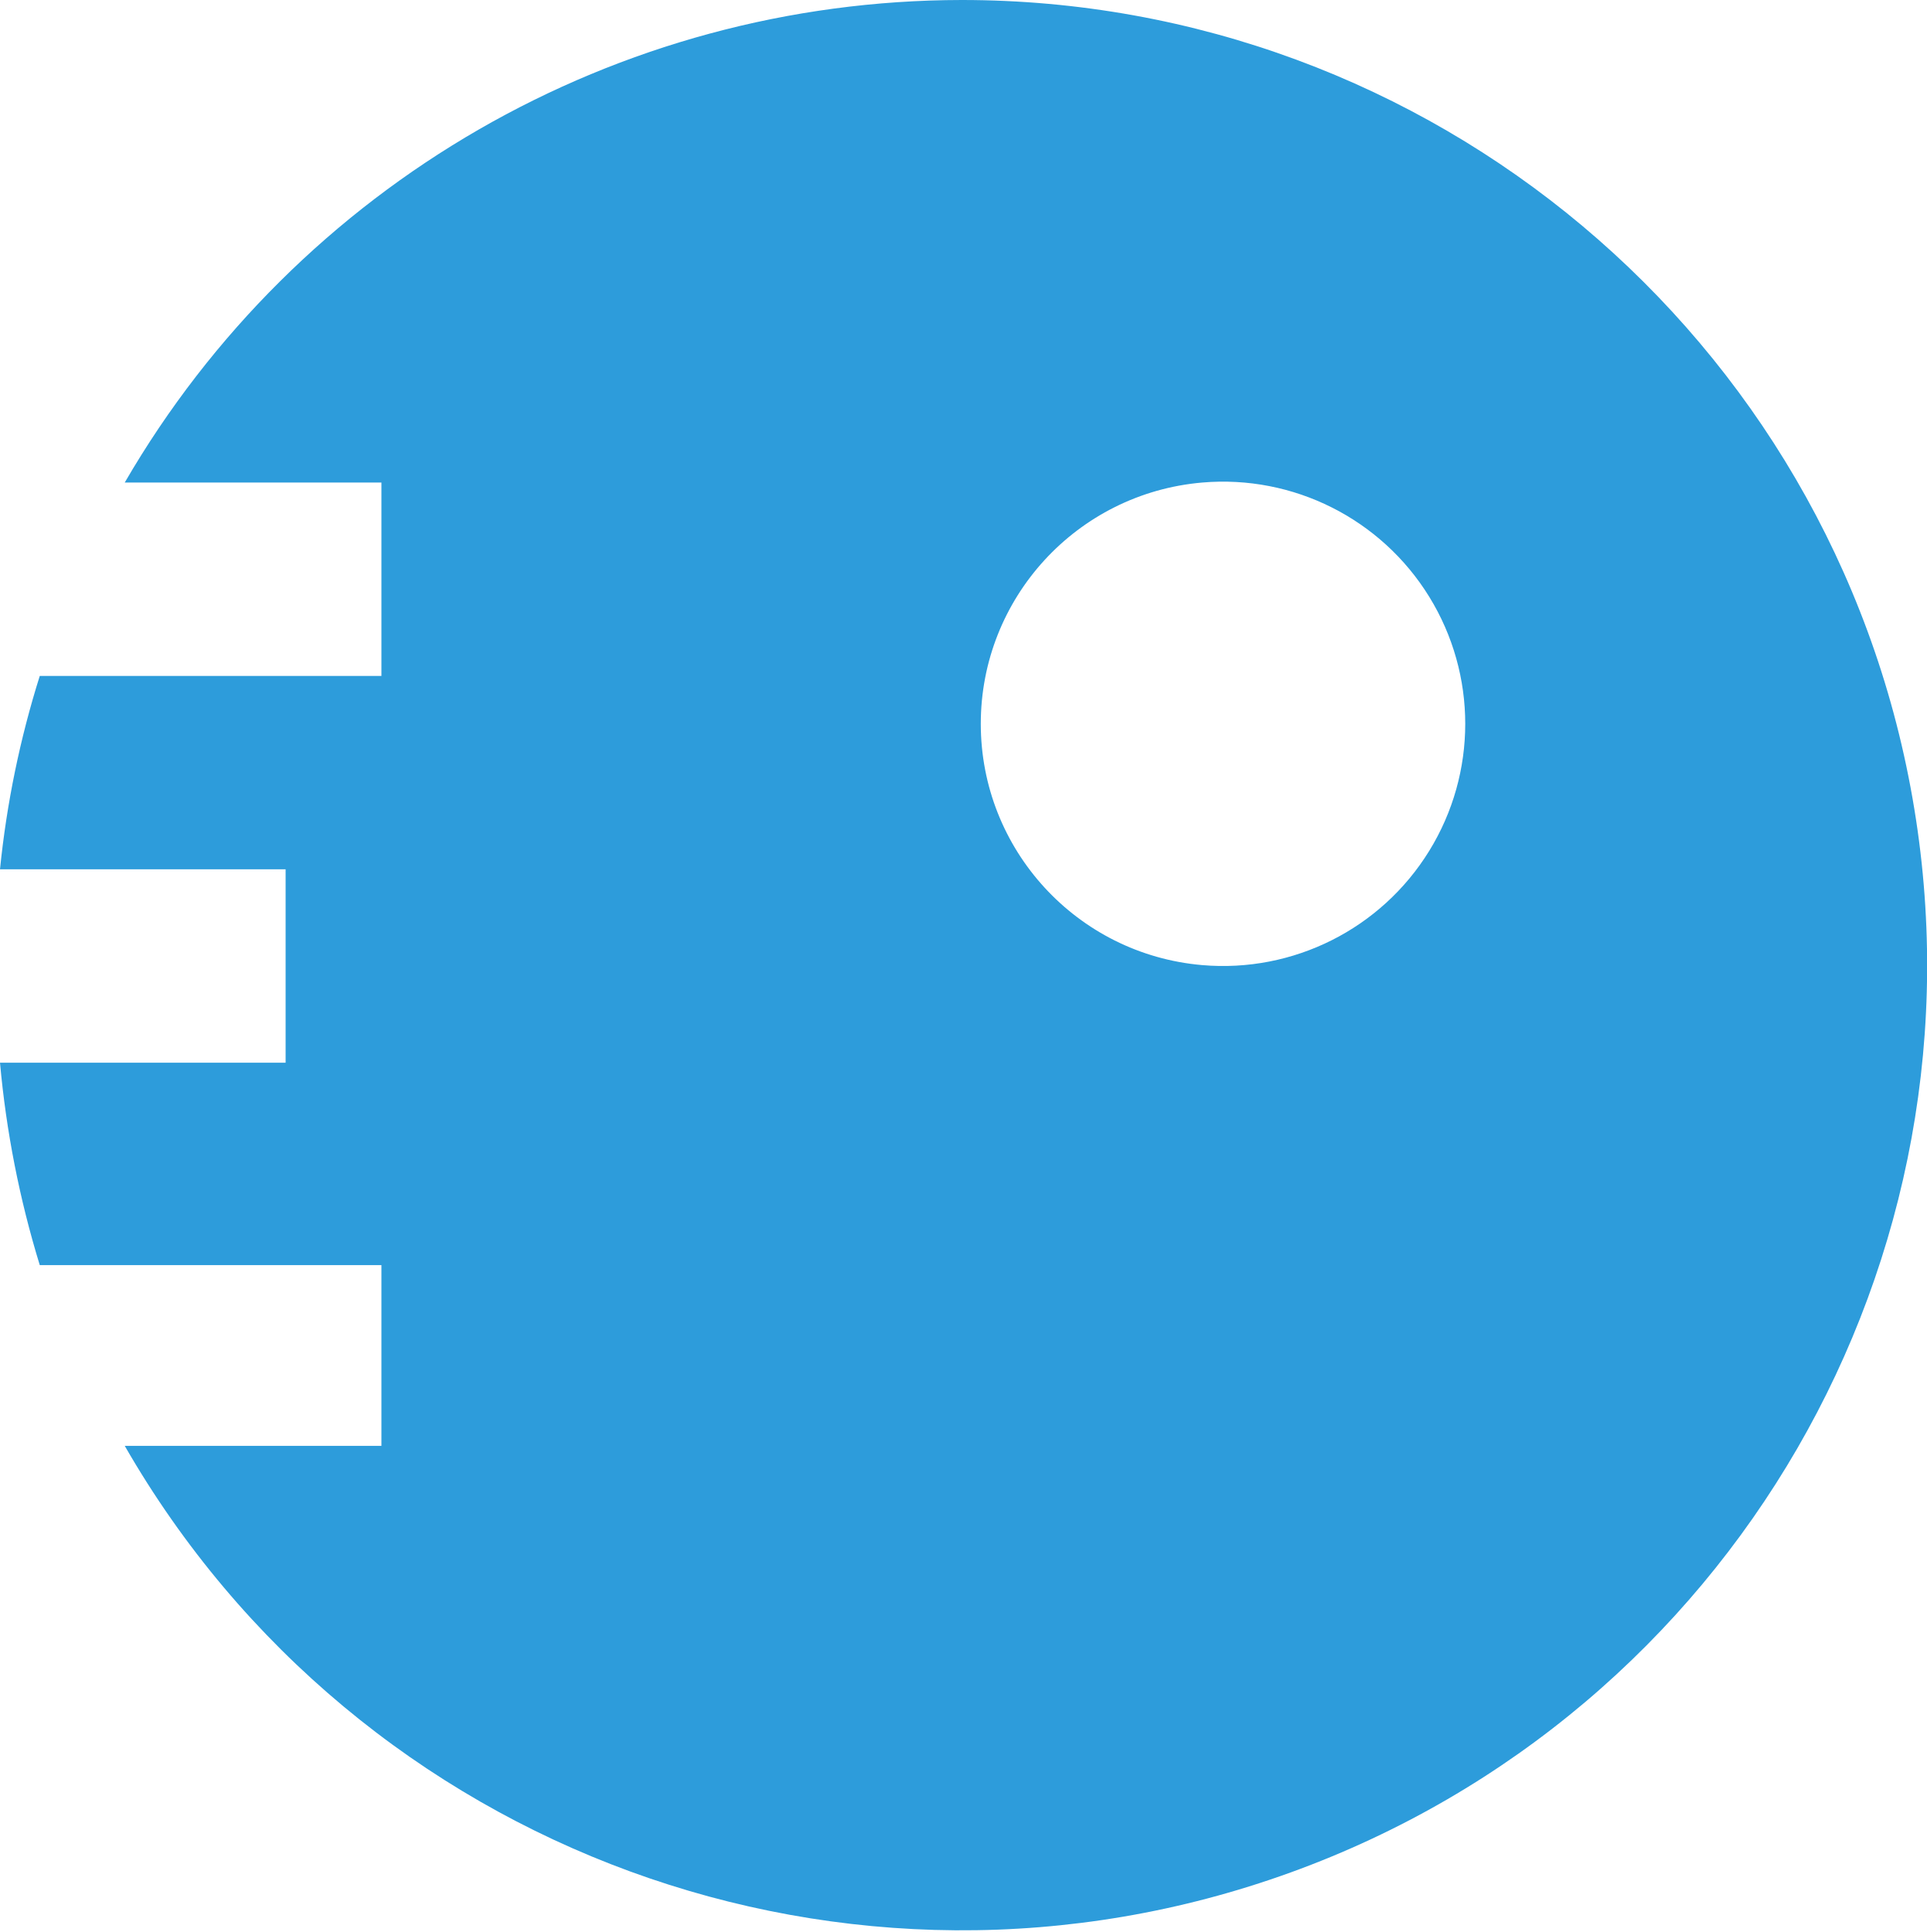
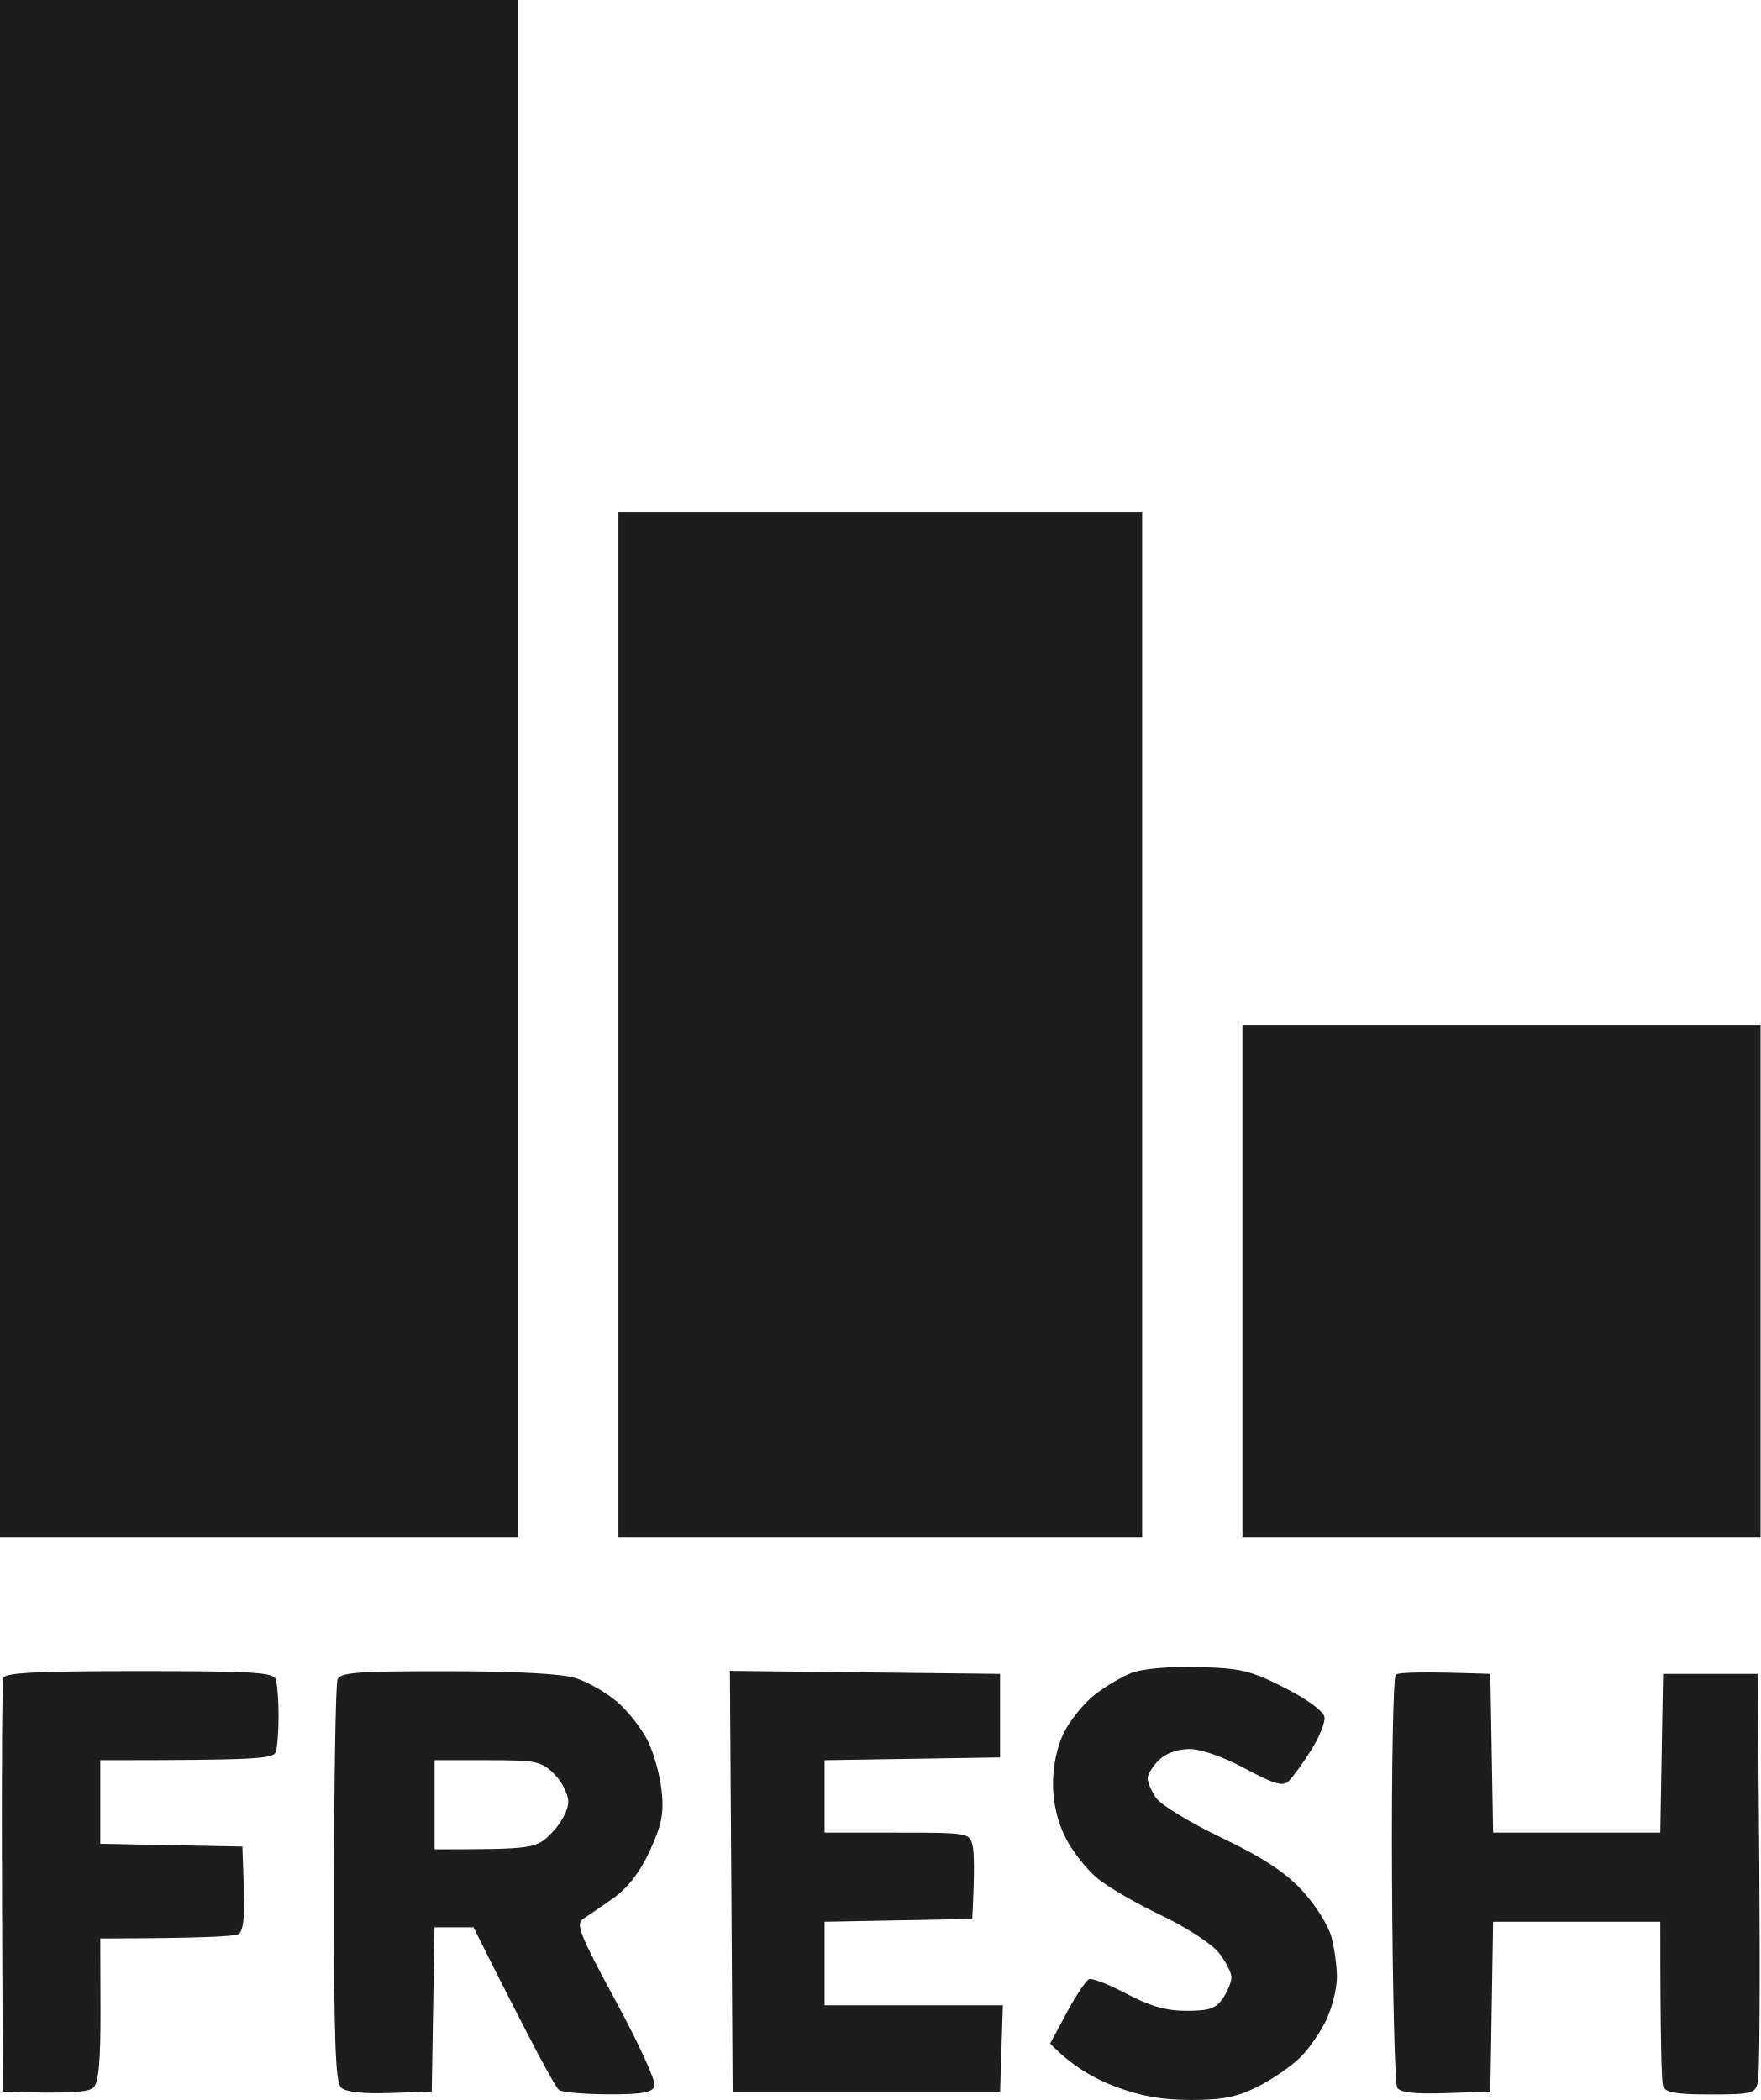
- <svg xmlns="http://www.w3.org/2000/svg" viewBox="0 0 10.66 10.69">
-   <defs>
-     <style>.cls-1{fill:#2d9cdb;}</style>
-   </defs>
-   <g id="Layer_2" data-name="Layer 2">
-     <g id="Layer_1-2" data-name="Layer 1">
-       <path class="cls-1" d="M5.32,0A5.36,5.36,0,0,0,.69,2.67H2.11V3.74H.22A5.34,5.34,0,0,0,0,4.81H1.58V5.88H0A5.49,5.49,0,0,0,.22,7H2.11V8H.69A5.34,5.34,0,1,0,5.32,0ZM6.65,5.34a1.34,1.34,0,0,1,0-2.67,1.34,1.34,0,1,1,0,2.67Z" />
-     </g>
-   </g>
+ <svg xmlns="http://www.w3.org/2000/svg" viewBox="0 0 316 377" width="316" height="377">
+   <style>
+ 		tspan { white-space:pre }
+ 		.shp0 { fill: #1d1d1b } 
+ 	</style>
+   <path id="Path 0" class="shp0" d="M0,0h93v276h-93v-138M111,92h94v184h-94v-92M223,184h93v92h-93v-46M215.1,299.28c7.62,0.2 9.39,0.62 15.48,3.72c4.06,2.06 6.99,4.22 7.15,5.25c0.15,0.96 -0.95,3.66 -2.43,6c-1.48,2.34 -3.28,4.81 -4,5.5c-1.05,1.01 -2.57,0.57 -7.81,-2.25c-3.89,-2.1 -7.9,-3.5 -10,-3.5c-2.17,0 -4.26,0.76 -5.5,2c-1.1,1.1 -2,2.56 -2.01,3.25c0,0.69 0.67,2.26 1.5,3.5c0.83,1.24 6.12,4.46 11.76,7.16c7.39,3.54 11.44,6.19 14.5,9.5c2.34,2.52 4.7,6.27 5.24,8.34c0.55,2.06 0.99,5.32 0.98,7.25c-0.01,1.93 -0.84,5.3 -1.85,7.5c-1.01,2.2 -3.14,5.29 -4.73,6.86c-1.59,1.57 -5.03,3.94 -7.64,5.25c-3.71,1.86 -6.34,2.39 -12,2.38c-5.27,0 -9.02,-0.68 -13.75,-2.47c-3.57,-1.35 -7.63,-3.63 -11.5,-7.65l3,-5.59c1.65,-3.07 3.45,-5.77 4,-5.98c0.55,-0.22 3.59,0.98 6.75,2.65c4.19,2.22 7.11,3.04 10.75,3.04c4.07,0 5.28,-0.42 6.51,-2.25c0.83,-1.24 1.52,-2.92 1.53,-3.75c0.01,-0.83 -1,-2.81 -2.26,-4.41c-1.28,-1.62 -5.82,-4.58 -10.28,-6.7c-4.4,-2.09 -9.58,-5.08 -11.5,-6.66c-1.92,-1.58 -4.51,-4.86 -5.74,-7.3c-1.46,-2.89 -2.24,-6.26 -2.25,-9.68c-0.01,-3.27 0.74,-6.75 1.99,-9.25c1.1,-2.2 3.58,-5.24 5.5,-6.75c1.93,-1.51 4.96,-3.3 6.75,-3.97c1.85,-0.7 6.94,-1.13 11.85,-1zM24.98,300c20.47,0 24.1,0.22 24.52,1.5c0.27,0.83 0.5,3.75 0.5,6.5c0,2.75 -0.22,5.68 -0.5,6.5c-0.42,1.25 -3.11,1.5 -31.5,1.5v15l25.5,0.5l0.27,7.5c0.19,5.24 -0.11,7.72 -1,8.23c-0.7,0.4 -6.56,0.74 -24.77,0.77l0.04,12.75c0.03,9.17 -0.32,13.1 -1.25,14c-0.85,0.82 -3.85,1.16 -16.29,0.75l-0.14,-36.5c-0.08,-20.07 0.02,-37.06 0.23,-37.75c0.28,-0.96 5.99,-1.25 24.39,-1.25zM80.33,300.02c12.39,0.01 20.53,0.45 23.03,1.25c2.13,0.68 5.45,2.58 7.39,4.23c1.94,1.65 4.42,4.8 5.51,7c1.09,2.2 2.21,6.25 2.5,9c0.43,4.03 0.01,6.12 -2.12,10.75c-1.77,3.85 -3.94,6.66 -6.54,8.5c-2.14,1.51 -4.6,3.2 -5.46,3.75c-1.35,0.86 -0.53,2.92 5.89,14.75c4.1,7.56 7.24,14.43 6.96,15.25c-0.39,1.16 -2.24,1.5 -8.25,1.48c-4.26,-0.01 -8.26,-0.35 -8.88,-0.75c-0.62,-0.4 -4.33,-7.15 -15.37,-29.23h-7l-0.5,29.5l-7.5,0.25c-4.95,0.16 -7.94,-0.18 -8.79,-1c-1.01,-0.98 -1.28,-8.92 -1.25,-36.5c0.02,-19.39 0.31,-35.92 0.63,-36.75c0.49,-1.26 3.63,-1.5 19.75,-1.48zM78,324v8c17.85,0 18.25,-0.1 21.08,-3c1.65,-1.69 2.92,-4.09 2.92,-5.5c0,-1.38 -1.13,-3.63 -2.5,-5c-2.32,-2.32 -3.2,-2.5 -12,-2.5h-9.5M131.01,299.96l48.49,0.54v15l-31.5,0.5v13h13c12.65,0 13.01,0.06 13.55,2.25c0.3,1.24 0.42,4.73 -0.05,13.25l-26.5,0.5v15h32l-0.5,15.5h-48l-0.24,-37.77M267.5,300.5l0.5,28.5h30l0.5,-28.5h17l0.28,35.5c0.15,19.52 0.04,36.51 -0.25,37.75c-0.49,2.1 -1.06,2.25 -8.53,2.25c-6.22,0 -8.11,-0.33 -8.5,-1.5c-0.27,-0.83 -0.5,-7.8 -0.5,-29.5h-30l-0.5,30.5l-8,0.27c-5.64,0.19 -8.22,-0.11 -8.73,-1c-0.4,-0.7 -0.82,-17.5 -0.92,-37.35c-0.1,-19.85 0.21,-36.4 0.69,-36.79c0.48,-0.39 4.49,-0.57 16.96,-0.13z" />
</svg>
